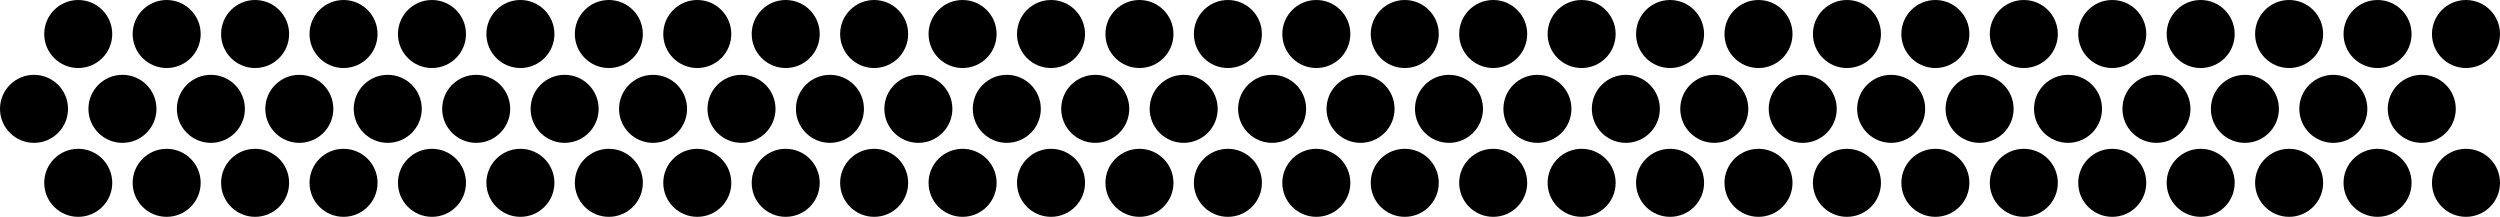
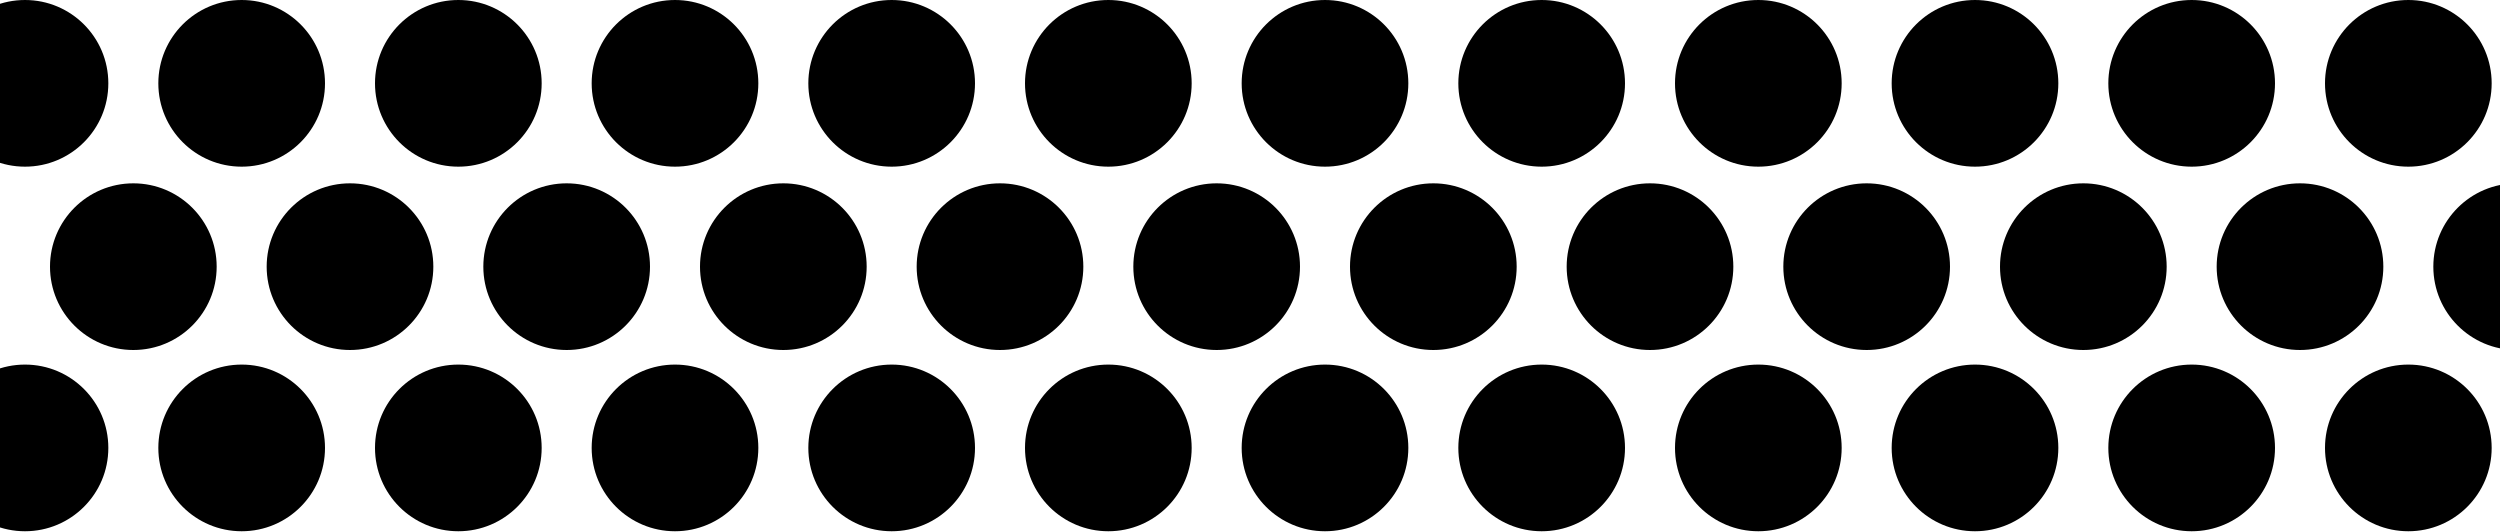
- <svg xmlns="http://www.w3.org/2000/svg" viewBox="0 0 2940 255">
+ <svg xmlns="http://www.w3.org/2000/svg" viewBox="600 0 1200 255">
  <path d="M196 80a40 40 0 1 0 0-80 40 40 0 0 0 0 80Zm104 0a40 40 0 1 0 0-80 40 40 0 0 0 0 80Zm104 0a40 40 0 1 0 0-80 40 40 0 0 0 0 80Zm104 0a40 40 0 1 0 0-80 40 40 0 0 0 0 80Zm104 0a40 40 0 1 0 0-80 40 40 0 0 0 0 80Zm104 0a40 40 0 1 0 0-80 40 40 0 0 0 0 80ZM92 80a40 40 0 1 0 0-80 40 40 0 0 0 0 80Zm832 0a40 40 0 1 0 0-80 40 40 0 0 0 0 80Zm104 0a40 40 0 1 0 0-80 40 40 0 0 0 0 80Zm104 0a40 40 0 1 0 0-80 40 40 0 0 0 0 80Zm104 0a40 40 0 1 0 0-80 40 40 0 0 0 0 80Zm104 0a40 40 0 1 0 0-80 40 40 0 0 0 0 80Zm104 0a40 40 0 1 0 0-80 40 40 0 0 0 0 80Zm-624 0a40 40 0 1 0 0-80 40 40 0 0 0 0 80Zm832 0a40 40 0 1 0 0-80 40 40 0 0 0 0 80Zm104 0a40 40 0 1 0 0-80 40 40 0 0 0 0 80Zm104 0a40 40 0 1 0 0-80 40 40 0 0 0 0 80Zm104 0a40 40 0 1 0 0-80 40 40 0 0 0 0 80Zm104 0a40 40 0 1 0 0-80 40 40 0 0 0 0 80Zm104 0a40 40 0 1 0 0-80 40 40 0 0 0 0 80Zm-624 0a40 40 0 1 0 0-80 40 40 0 0 0 0 80Zm832 0a40 40 0 1 0 0-80 40 40 0 0 0 0 80Zm104 0a40 40 0 1 0 0-80 40 40 0 0 0 0 80Zm104 0a40 40 0 1 0 0-80 40 40 0 0 0 0 80Zm104 0a40 40 0 1 0 0-80 40 40 0 0 0 0 80Zm104 0a40 40 0 1 0 0-80 40 40 0 0 0 0 80Zm104 0a40 40 0 1 0 0-80 40 40 0 0 0 0 80Zm-624 0a40 40 0 1 0 0-80 40 40 0 0 0 0 80ZM144 168a40 40 0 1 0 0-80 40 40 0 0 0 0 80Zm104 0a40 40 0 1 0 0-80 40 40 0 0 0 0 80Zm104 0a40 40 0 1 0 0-80 40 40 0 0 0 0 80Zm104 0a40 40 0 1 0 0-80 40 40 0 0 0 0 80Zm104 0a40 40 0 1 0 0-80 40 40 0 0 0 0 80Zm104 0a40 40 0 1 0 0-80 40 40 0 0 0 0 80Zm-624 0a40 40 0 1 0 0-80 40 40 0 0 0 0 80Zm832 0a40 40 0 1 0 0-80 40 40 0 0 0 0 80Zm104 0a40 40 0 1 0 0-80 40 40 0 0 0 0 80Zm104 0a40 40 0 1 0 0-80 40 40 0 0 0 0 80Zm104 0a40 40 0 1 0 0-80 40 40 0 0 0 0 80Zm104 0a40 40 0 1 0 0-80 40 40 0 0 0 0 80Zm104 0a40 40 0 1 0 0-80 40 40 0 0 0 0 80Zm-624 0a40 40 0 1 0 0-80 40 40 0 0 0 0 80Zm832 0a40 40 0 1 0 0-80 40 40 0 0 0 0 80Zm104 0a40 40 0 1 0 0-80 40 40 0 0 0 0 80Zm104 0a40 40 0 1 0 0-80 40 40 0 0 0 0 80Zm104 0a40 40 0 1 0 0-80 40 40 0 0 0 0 80Zm104 0a40 40 0 1 0 0-80 40 40 0 0 0 0 80Zm104 0a40 40 0 1 0 0-80 40 40 0 0 0 0 80Zm-624 0a40 40 0 1 0 0-80 40 40 0 0 0 0 80Zm832 0a40 40 0 1 0 0-80 40 40 0 0 0 0 80Zm104 0a40 40 0 1 0 0-80 40 40 0 0 0 0 80Zm104 0a40 40 0 1 0 0-80 40 40 0 0 0 0 80Zm104 0a40 40 0 1 0 0-80 40 40 0 0 0 0 80Zm104 0a40 40 0 1 0 0-80 40 40 0 0 0 0 80Zm104 0a40 40 0 1 0 0-80 40 40 0 0 0 0 80Zm-624 0a40 40 0 1 0 0-80 40 40 0 0 0 0 80ZM196 255a40 40 0 1 0 0-80 40 40 0 0 0 0 80Zm104 0a40 40 0 1 0 0-80 40 40 0 0 0 0 80Zm104 0a40 40 0 1 0 0-80 40 40 0 0 0 0 80Zm104 0a40 40 0 1 0 0-80 40 40 0 0 0 0 80Zm104 0a40 40 0 1 0 0-80 40 40 0 0 0 0 80Zm104 0a40 40 0 1 0 0-80 40 40 0 0 0 0 80Zm-624 0a40 40 0 1 0 0-80 40 40 0 0 0 0 80Zm832 0a40 40 0 1 0 0-80 40 40 0 0 0 0 80Zm104 0a40 40 0 1 0 0-80 40 40 0 0 0 0 80Zm104 0a40 40 0 1 0 0-80 40 40 0 0 0 0 80Zm104 0a40 40 0 1 0 0-80 40 40 0 0 0 0 80Zm104 0a40 40 0 1 0 0-80 40 40 0 0 0 0 80Zm104 0a40 40 0 1 0 0-80 40 40 0 0 0 0 80Zm-624 0a40 40 0 1 0 0-80 40 40 0 0 0 0 80Zm832 0a40 40 0 1 0 0-80 40 40 0 0 0 0 80Zm104 0a40 40 0 1 0 0-80 40 40 0 0 0 0 80Zm104 0a40 40 0 1 0 0-80 40 40 0 0 0 0 80Zm104 0a40 40 0 1 0 0-80 40 40 0 0 0 0 80Zm104 0a40 40 0 1 0 0-80 40 40 0 0 0 0 80Zm104 0a40 40 0 1 0 0-80 40 40 0 0 0 0 80Zm-624 0a40 40 0 1 0 0-80 40 40 0 0 0 0 80Zm832 0a40 40 0 1 0 0-80 40 40 0 0 0 0 80Zm104 0a40 40 0 1 0 0-80 40 40 0 0 0 0 80Zm104 0a40 40 0 1 0 0-80 40 40 0 0 0 0 80Zm104 0a40 40 0 1 0 0-80 40 40 0 0 0 0 80Zm104 0a40 40 0 1 0 0-80 40 40 0 0 0 0 80Zm104 0a40 40 0 1 0 0-80 40 40 0 0 0 0 80Zm-624 0a40 40 0 1 0 0-80 40 40 0 0 0 0 80Z" />
</svg>
